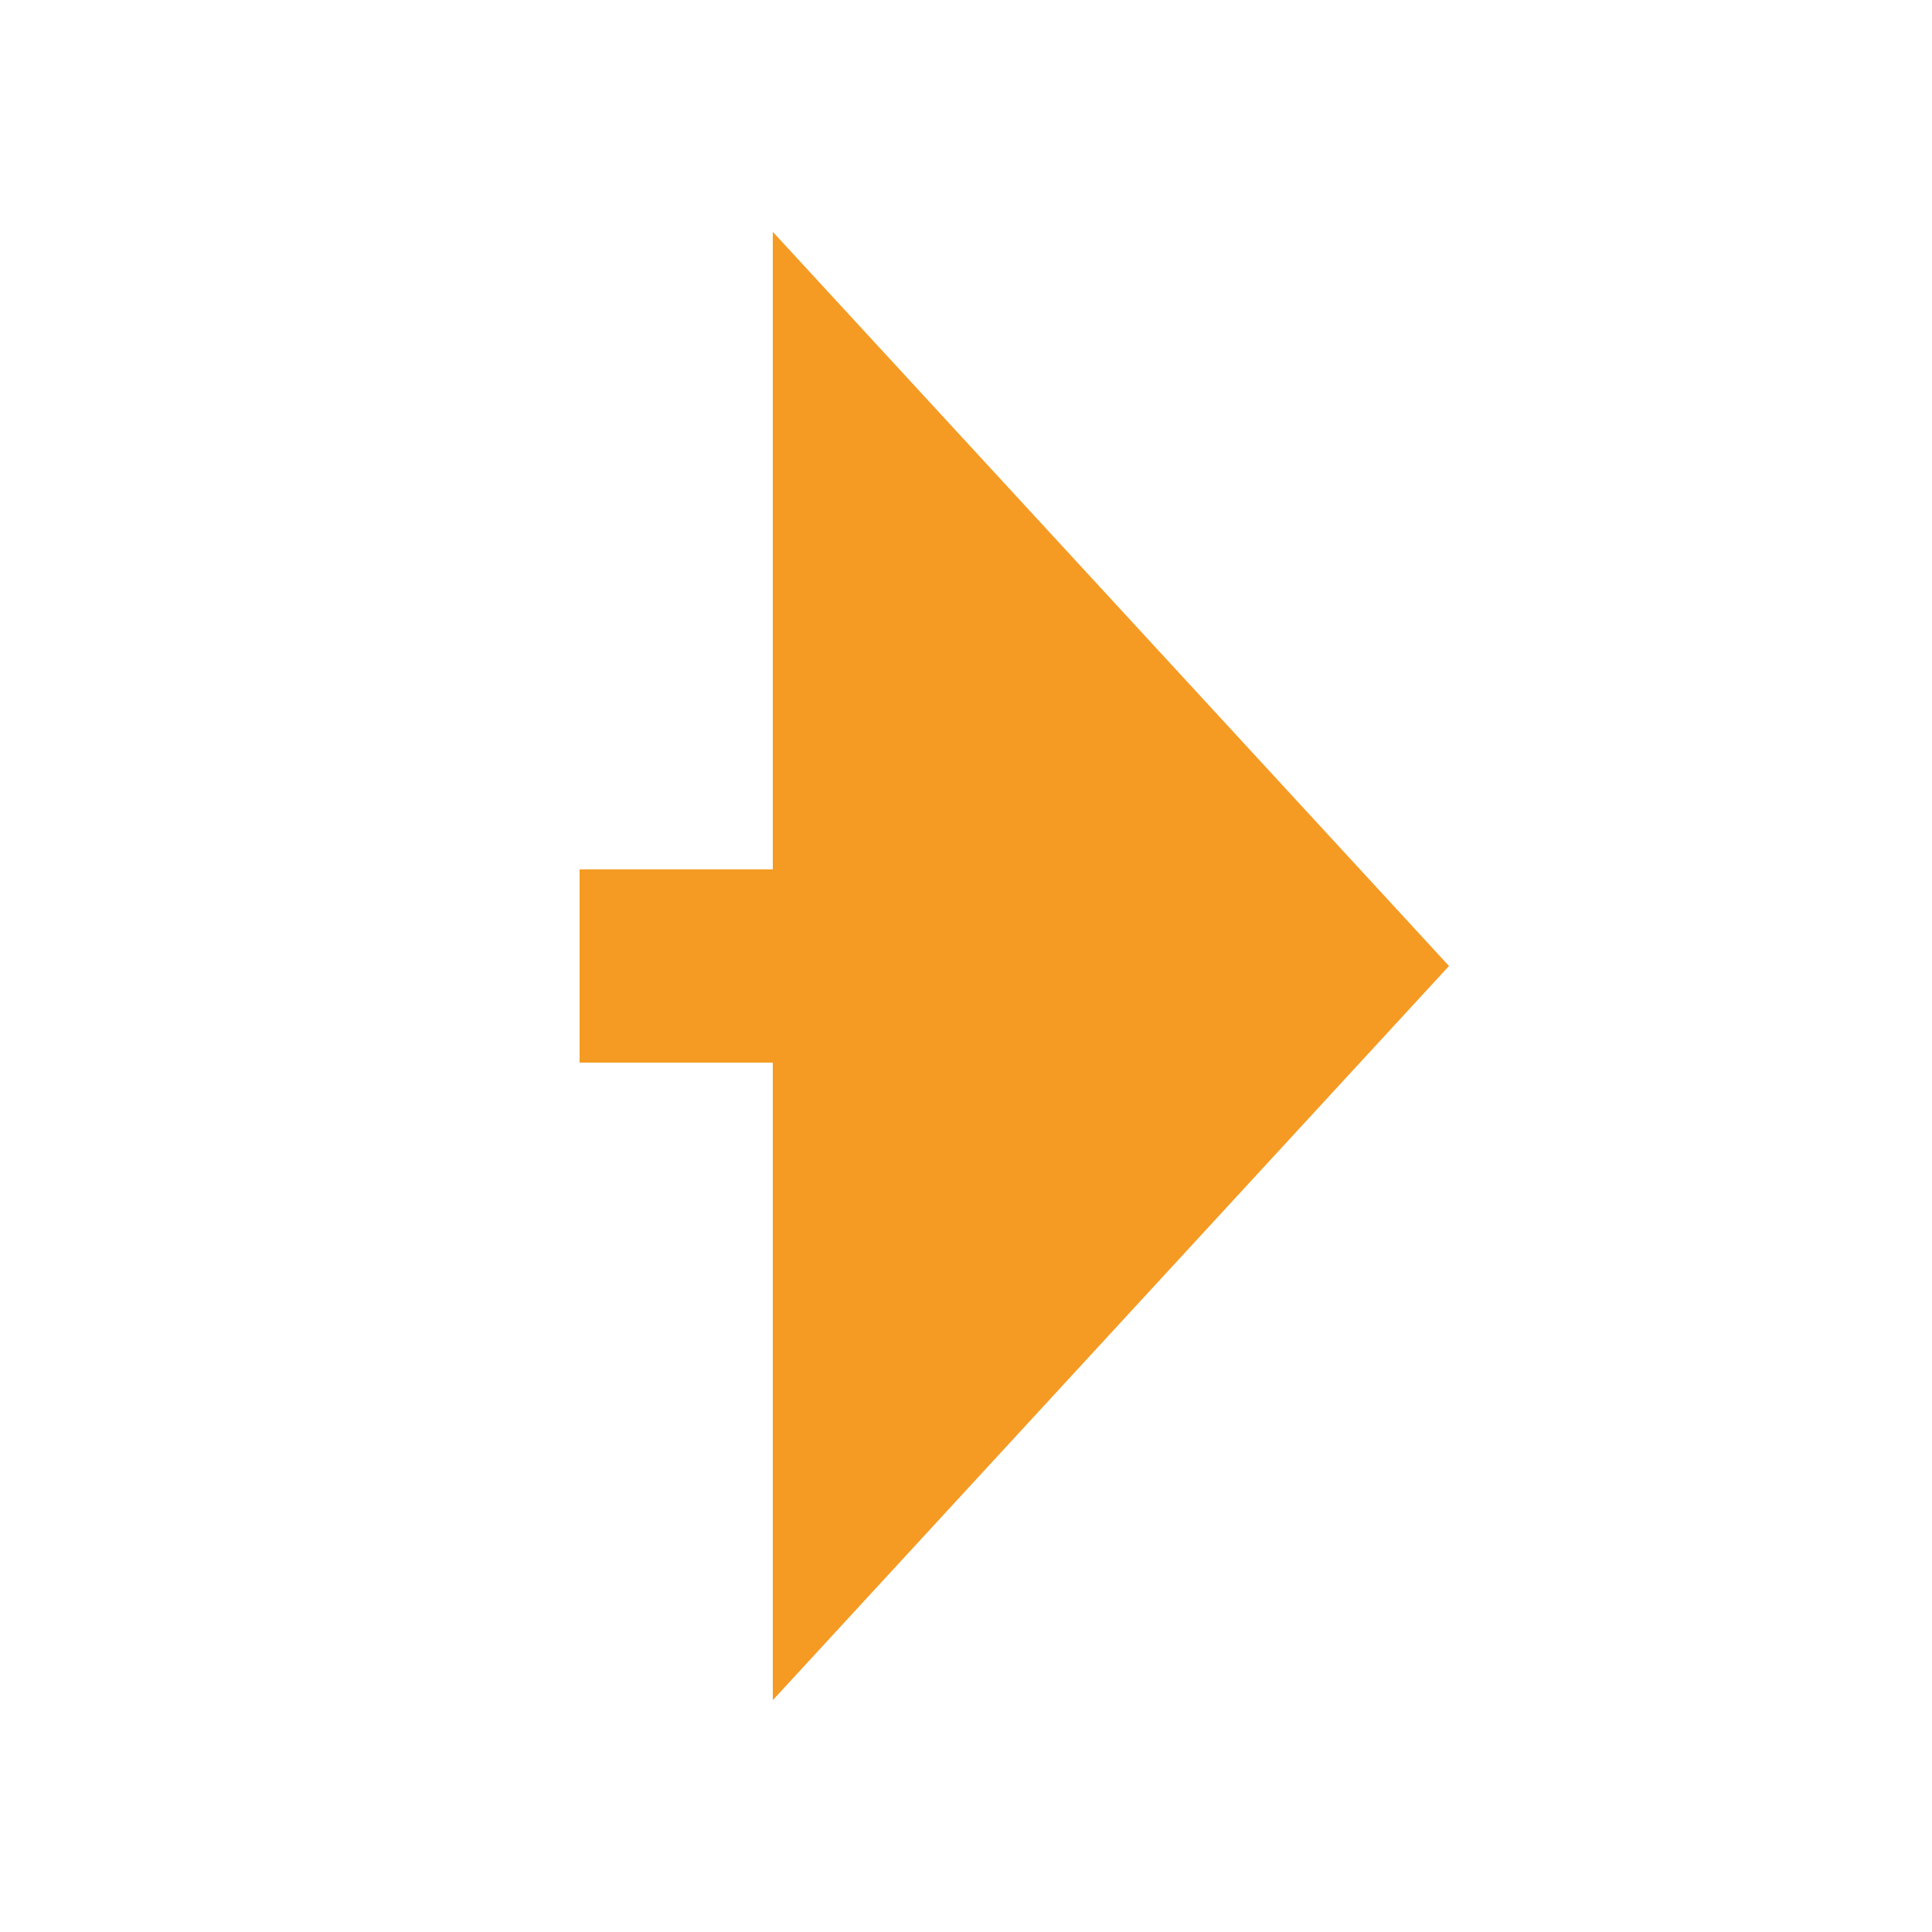
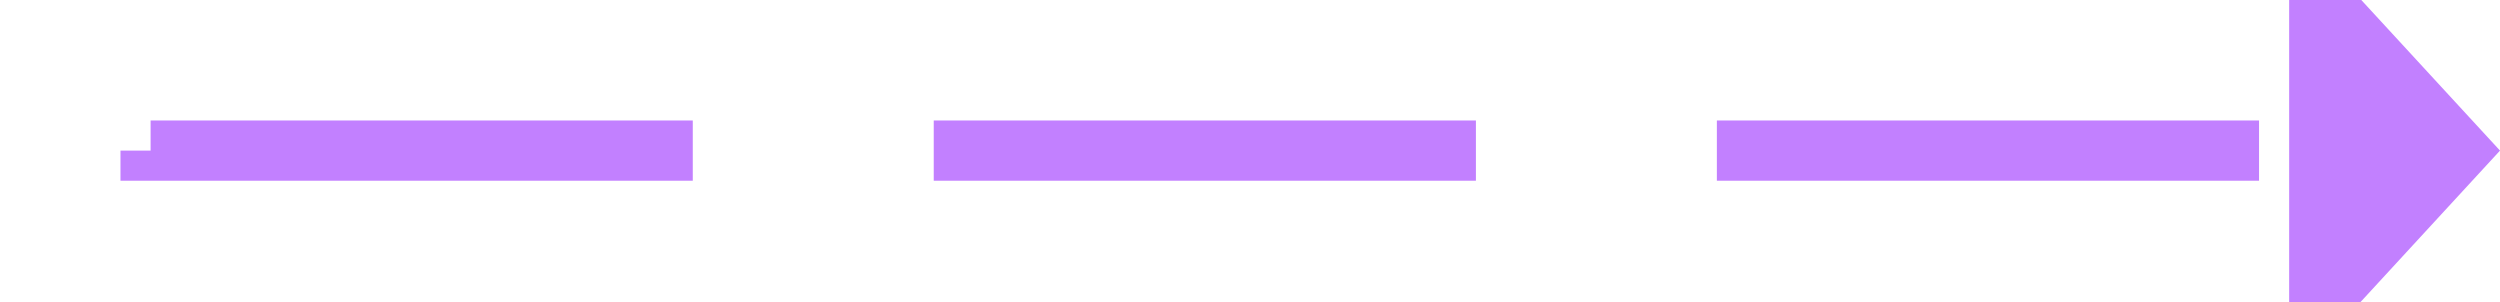
- <svg xmlns="http://www.w3.org/2000/svg" version="1.1" width="20px" height="20px" preserveAspectRatio="xMinYMid meet" viewBox="4435 789  20 18">
-   <path d="M 4220 733  L 4220 798  L 4444 798  " stroke-width="2" stroke-dasharray="18,8" stroke="#f59a23" fill="none" />
-   <path d="M 4443 805.6  L 4450 798  L 4443 790.4  L 4443 805.6  Z " fill-rule="nonzero" fill="#f59a23" stroke="none" />
+ <svg xmlns="http://www.w3.org/2000/svg" version="1.1" width="83px" height="10px" preserveAspectRatio="xMinYMid meet" viewBox="4367 794  83 8">
+   <path d="M 4294 694  L 4372 694  L 4372 798  L 4444 798  " stroke-width="2" stroke-dasharray="18,8" stroke="#c280ff" fill="none" />
+   <path d="M 4443 805.6  L 4450 798  L 4443 790.4  L 4443 805.6  Z " fill-rule="nonzero" fill="#c280ff" stroke="none" />
</svg>
